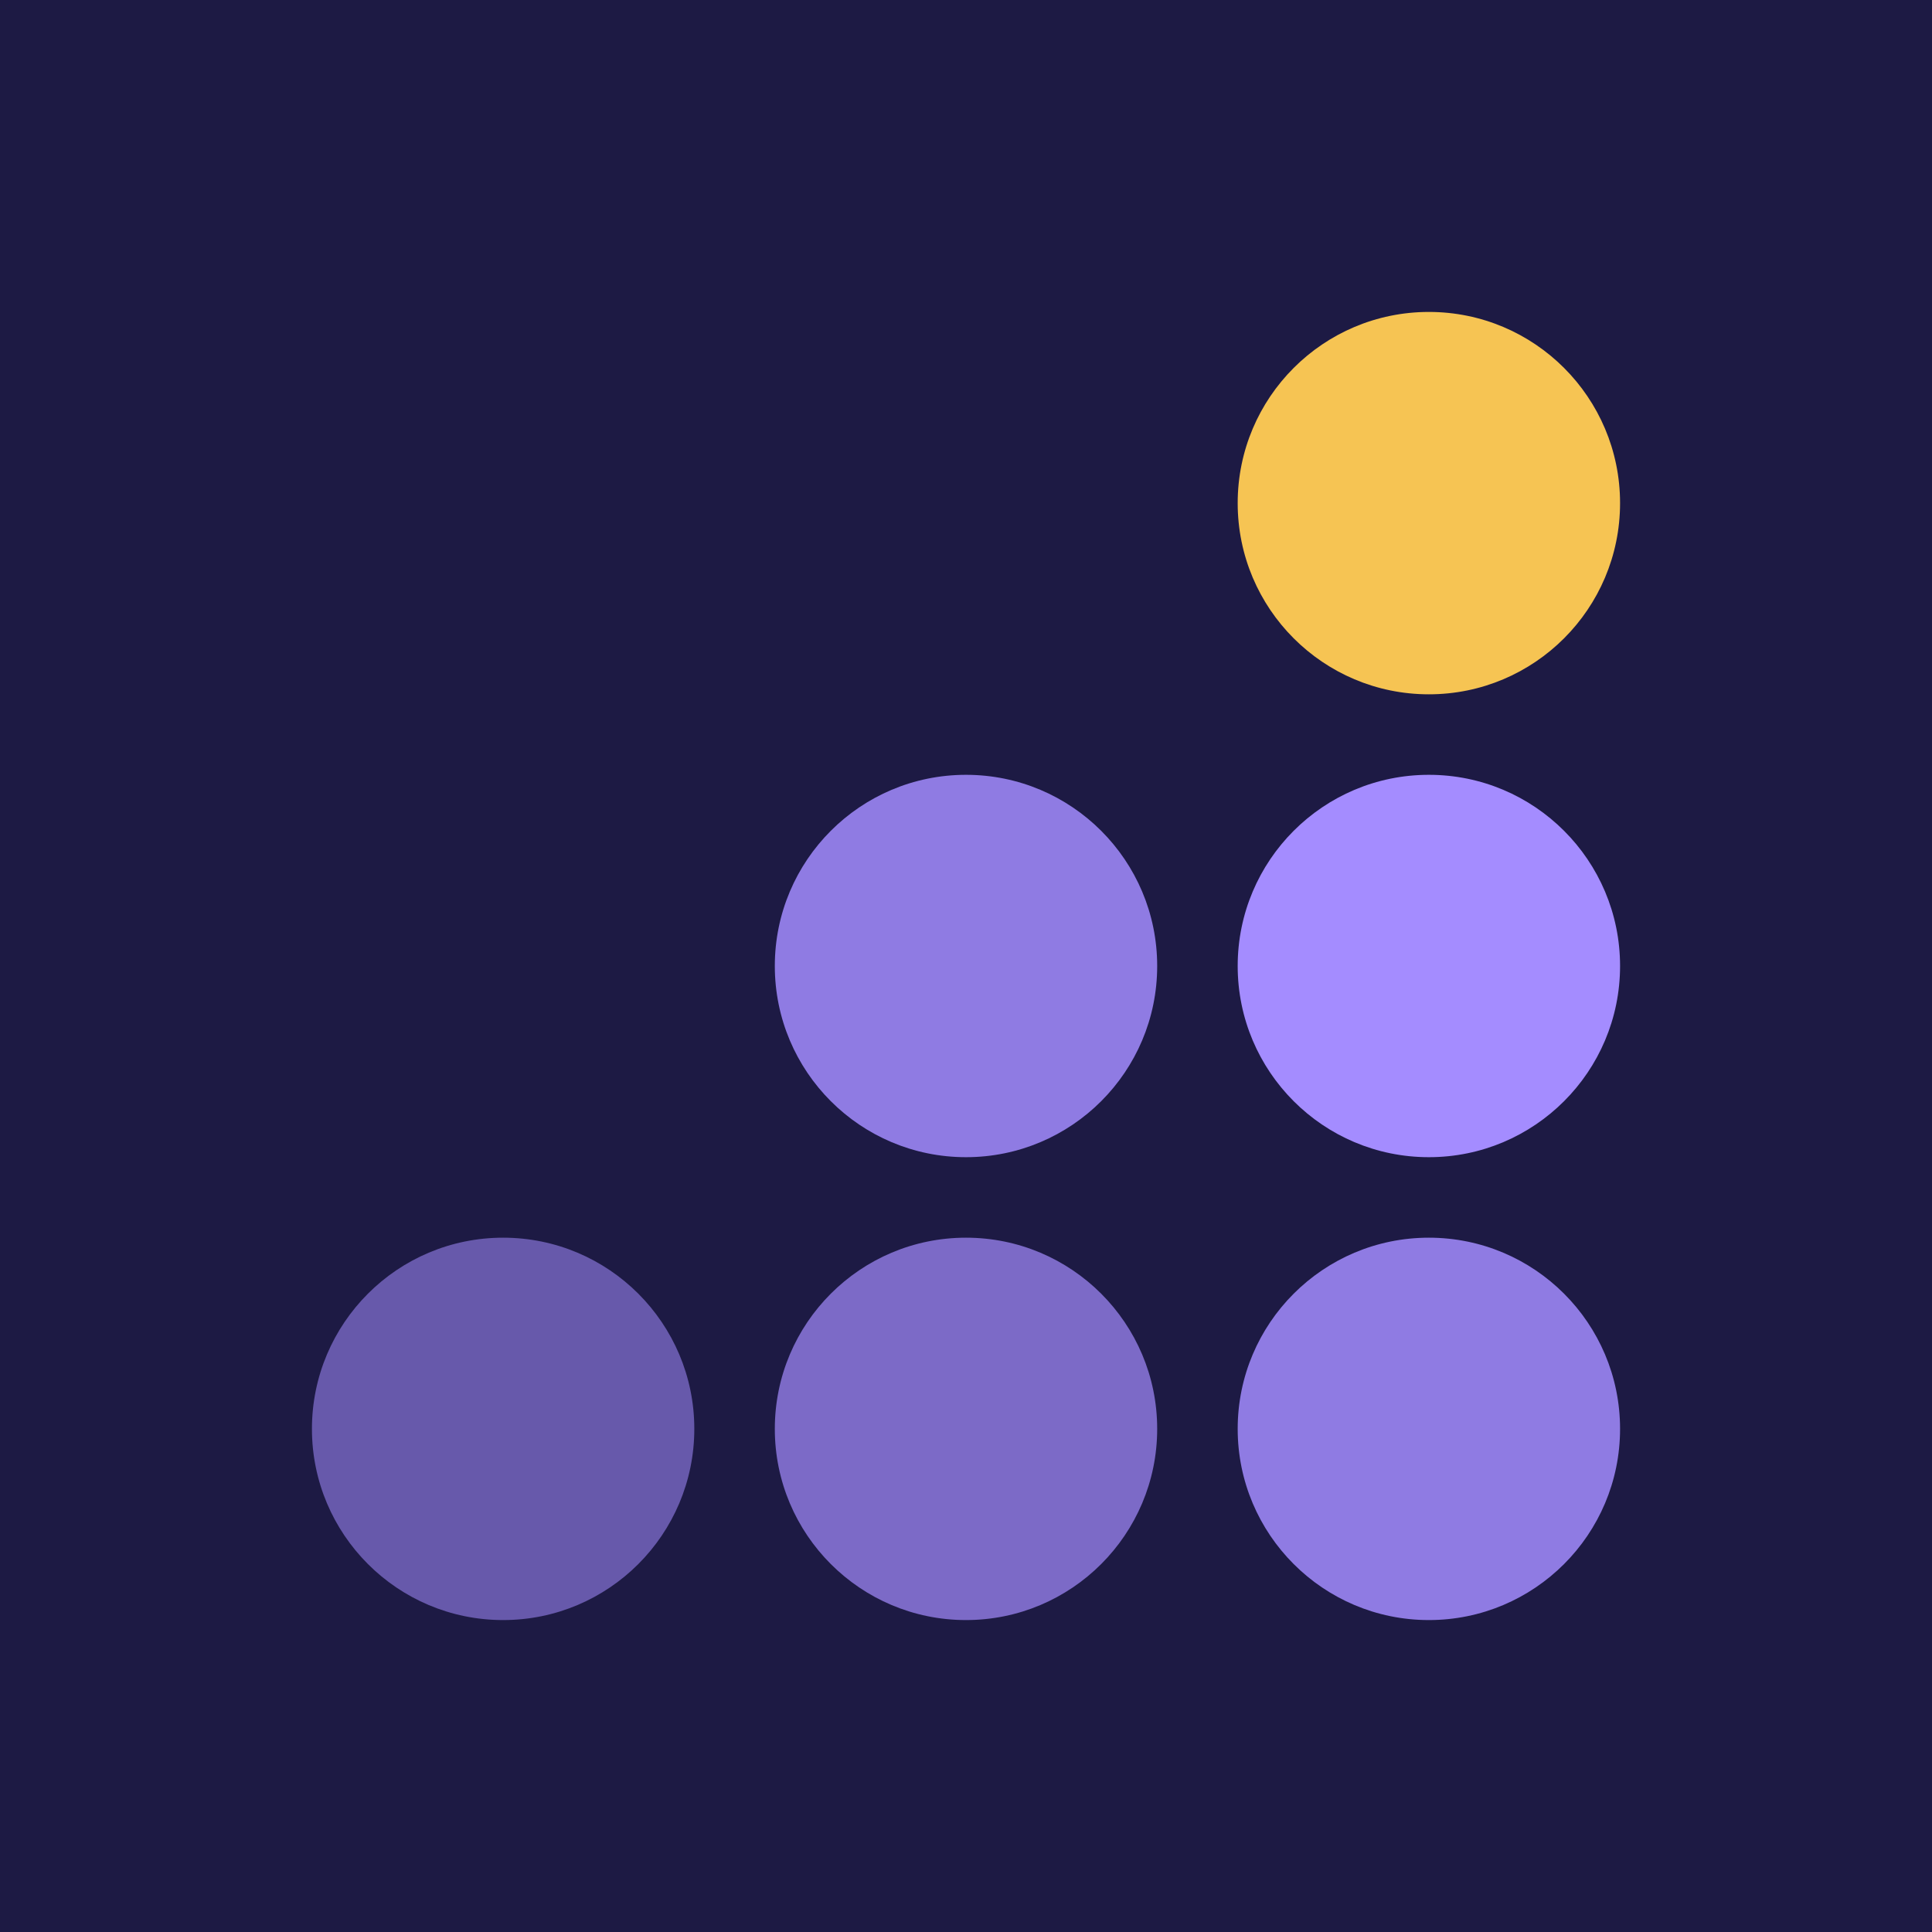
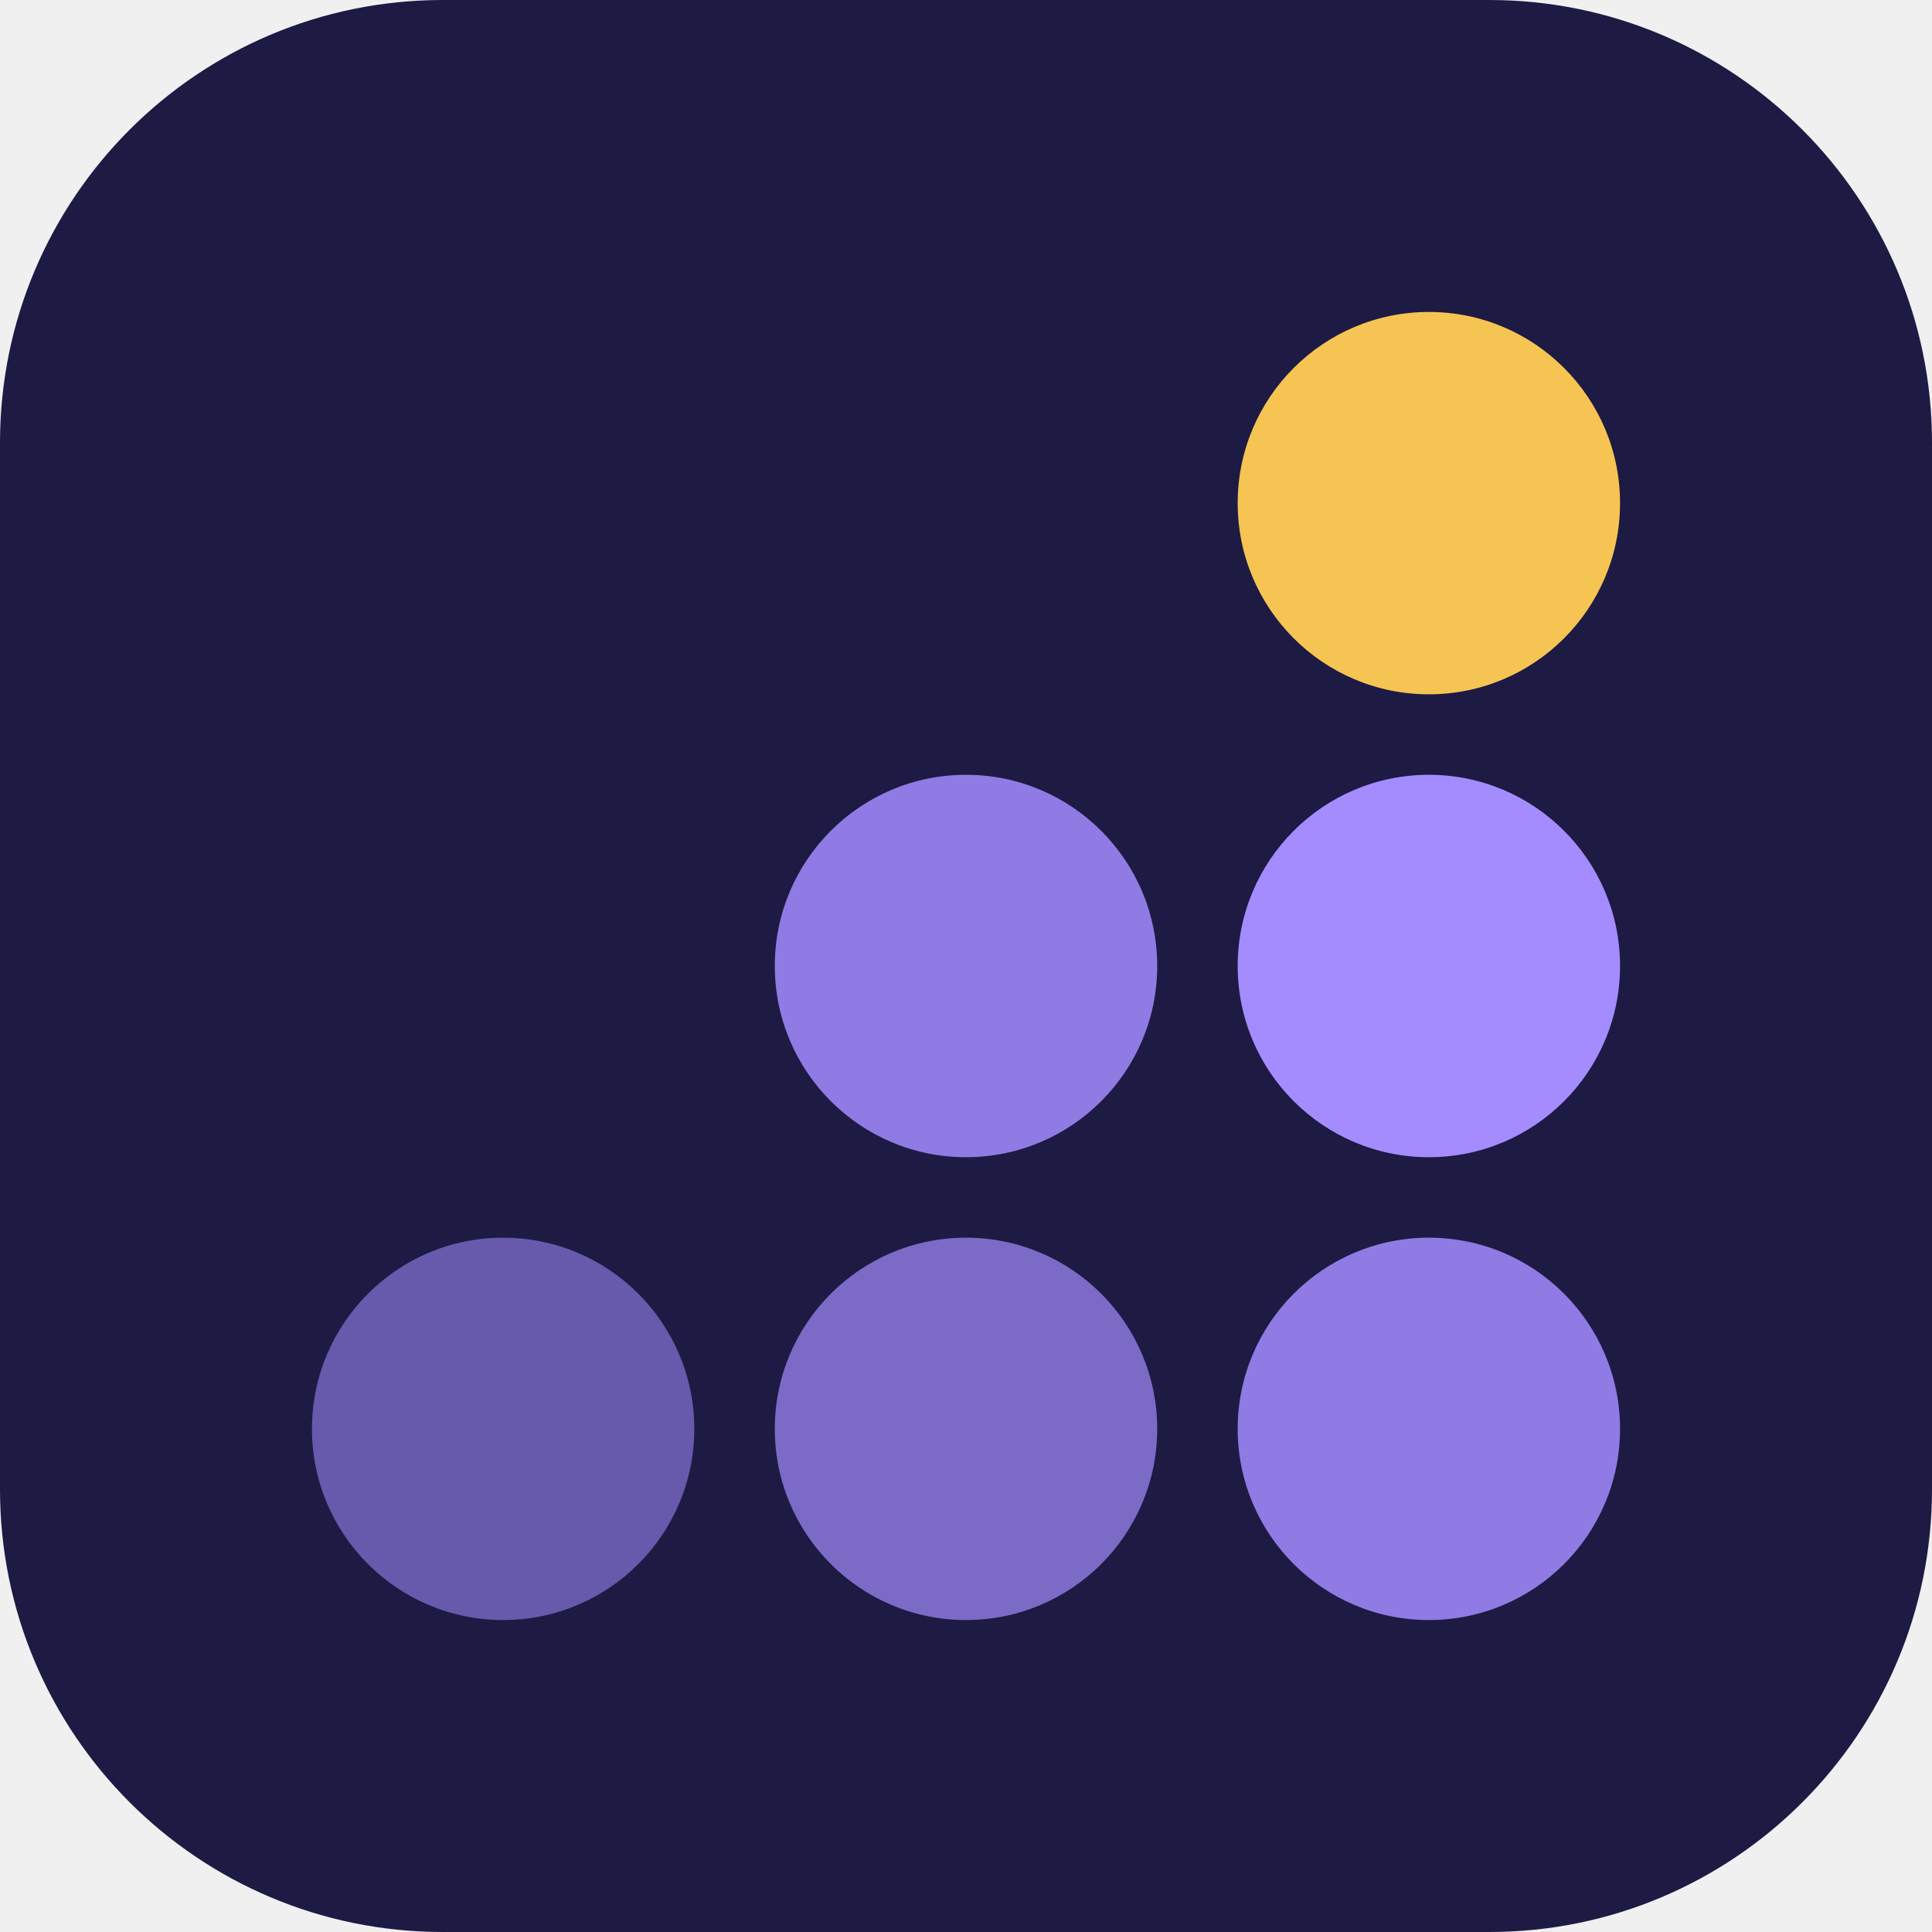
- <svg xmlns="http://www.w3.org/2000/svg" viewBox="0 0 96 96" width="32" height="32" role="img" aria-label="Jubilee">
-   <rect width="96" height="96" fill="#1d1a44" />
-   <circle cx="25" cy="71" r="9.5" fill="#a48cff" fill-opacity="0.55" />
-   <circle cx="48" cy="71" r="9.5" fill="#a48cff" fill-opacity="0.7" />
-   <circle cx="48" cy="48" r="9.5" fill="#a48cff" fill-opacity="0.85" />
-   <circle cx="71" cy="71" r="9.5" fill="#a48cff" fill-opacity="0.85" />
-   <circle cx="71" cy="48" r="9.5" fill="#a48cff" fill-opacity="1" />
-   <circle cx="71" cy="25" r="9.5" fill="#f6c453" />
+ <svg xmlns="http://www.w3.org/2000/svg" width="32" height="32" viewBox="0 0 32 32" fill="none">
+   <g clip-path="url(#clip0_5606_188)">
+     <path d="M24.667 0H7.333C3.283 0 0 3.283 0 7.333V24.667C0 28.717 3.283 32 7.333 32H24.667C28.717 32 32 28.717 32 24.667V7.333C32 3.283 28.717 0 24.667 0Z" fill="#1D1A44" />
+     <path d="M8.333 26.833C10.082 26.833 11.5 25.416 11.5 23.667C11.5 21.918 10.082 20.5 8.333 20.5C6.585 20.5 5.167 21.918 5.167 23.667C5.167 25.416 6.585 26.833 8.333 26.833Z" fill="#A48CFF" fill-opacity="0.55" />
+     <path d="M16 26.833C17.749 26.833 19.167 25.416 19.167 23.667C19.167 21.918 17.749 20.5 16 20.5C14.251 20.5 12.833 21.918 12.833 23.667C12.833 25.416 14.251 26.833 16 26.833Z" fill="#A48CFF" fill-opacity="0.7" />
+     <path d="M16 19.167C17.749 19.167 19.167 17.749 19.167 16C19.167 14.251 17.749 12.833 16 12.833C14.251 12.833 12.833 14.251 12.833 16C12.833 17.749 14.251 19.167 16 19.167Z" fill="#A48CFF" fill-opacity="0.85" />
+     <path d="M23.667 26.833C25.416 26.833 26.833 25.416 26.833 23.667C26.833 21.918 25.416 20.5 23.667 20.5C21.918 20.5 20.5 21.918 20.5 23.667C20.5 25.416 21.918 26.833 23.667 26.833Z" fill="#A48CFF" fill-opacity="0.85" />
+     <path d="M23.667 19.167C25.416 19.167 26.833 17.749 26.833 16C26.833 14.251 25.416 12.833 23.667 12.833C21.918 12.833 20.5 14.251 20.5 16C20.5 17.749 21.918 19.167 23.667 19.167Z" fill="#A48CFF" />
+     <path d="M23.667 11.5C25.416 11.5 26.833 10.082 26.833 8.333C26.833 6.585 25.416 5.167 23.667 5.167C21.918 5.167 20.5 6.585 20.5 8.333C20.5 10.082 21.918 11.5 23.667 11.5Z" fill="#F6C453" />
+   </g>
+   <defs>
+     <clipPath id="clip0_5606_188">
+       <rect width="32" height="32" fill="white" />
+     </clipPath>
+   </defs>
</svg>
